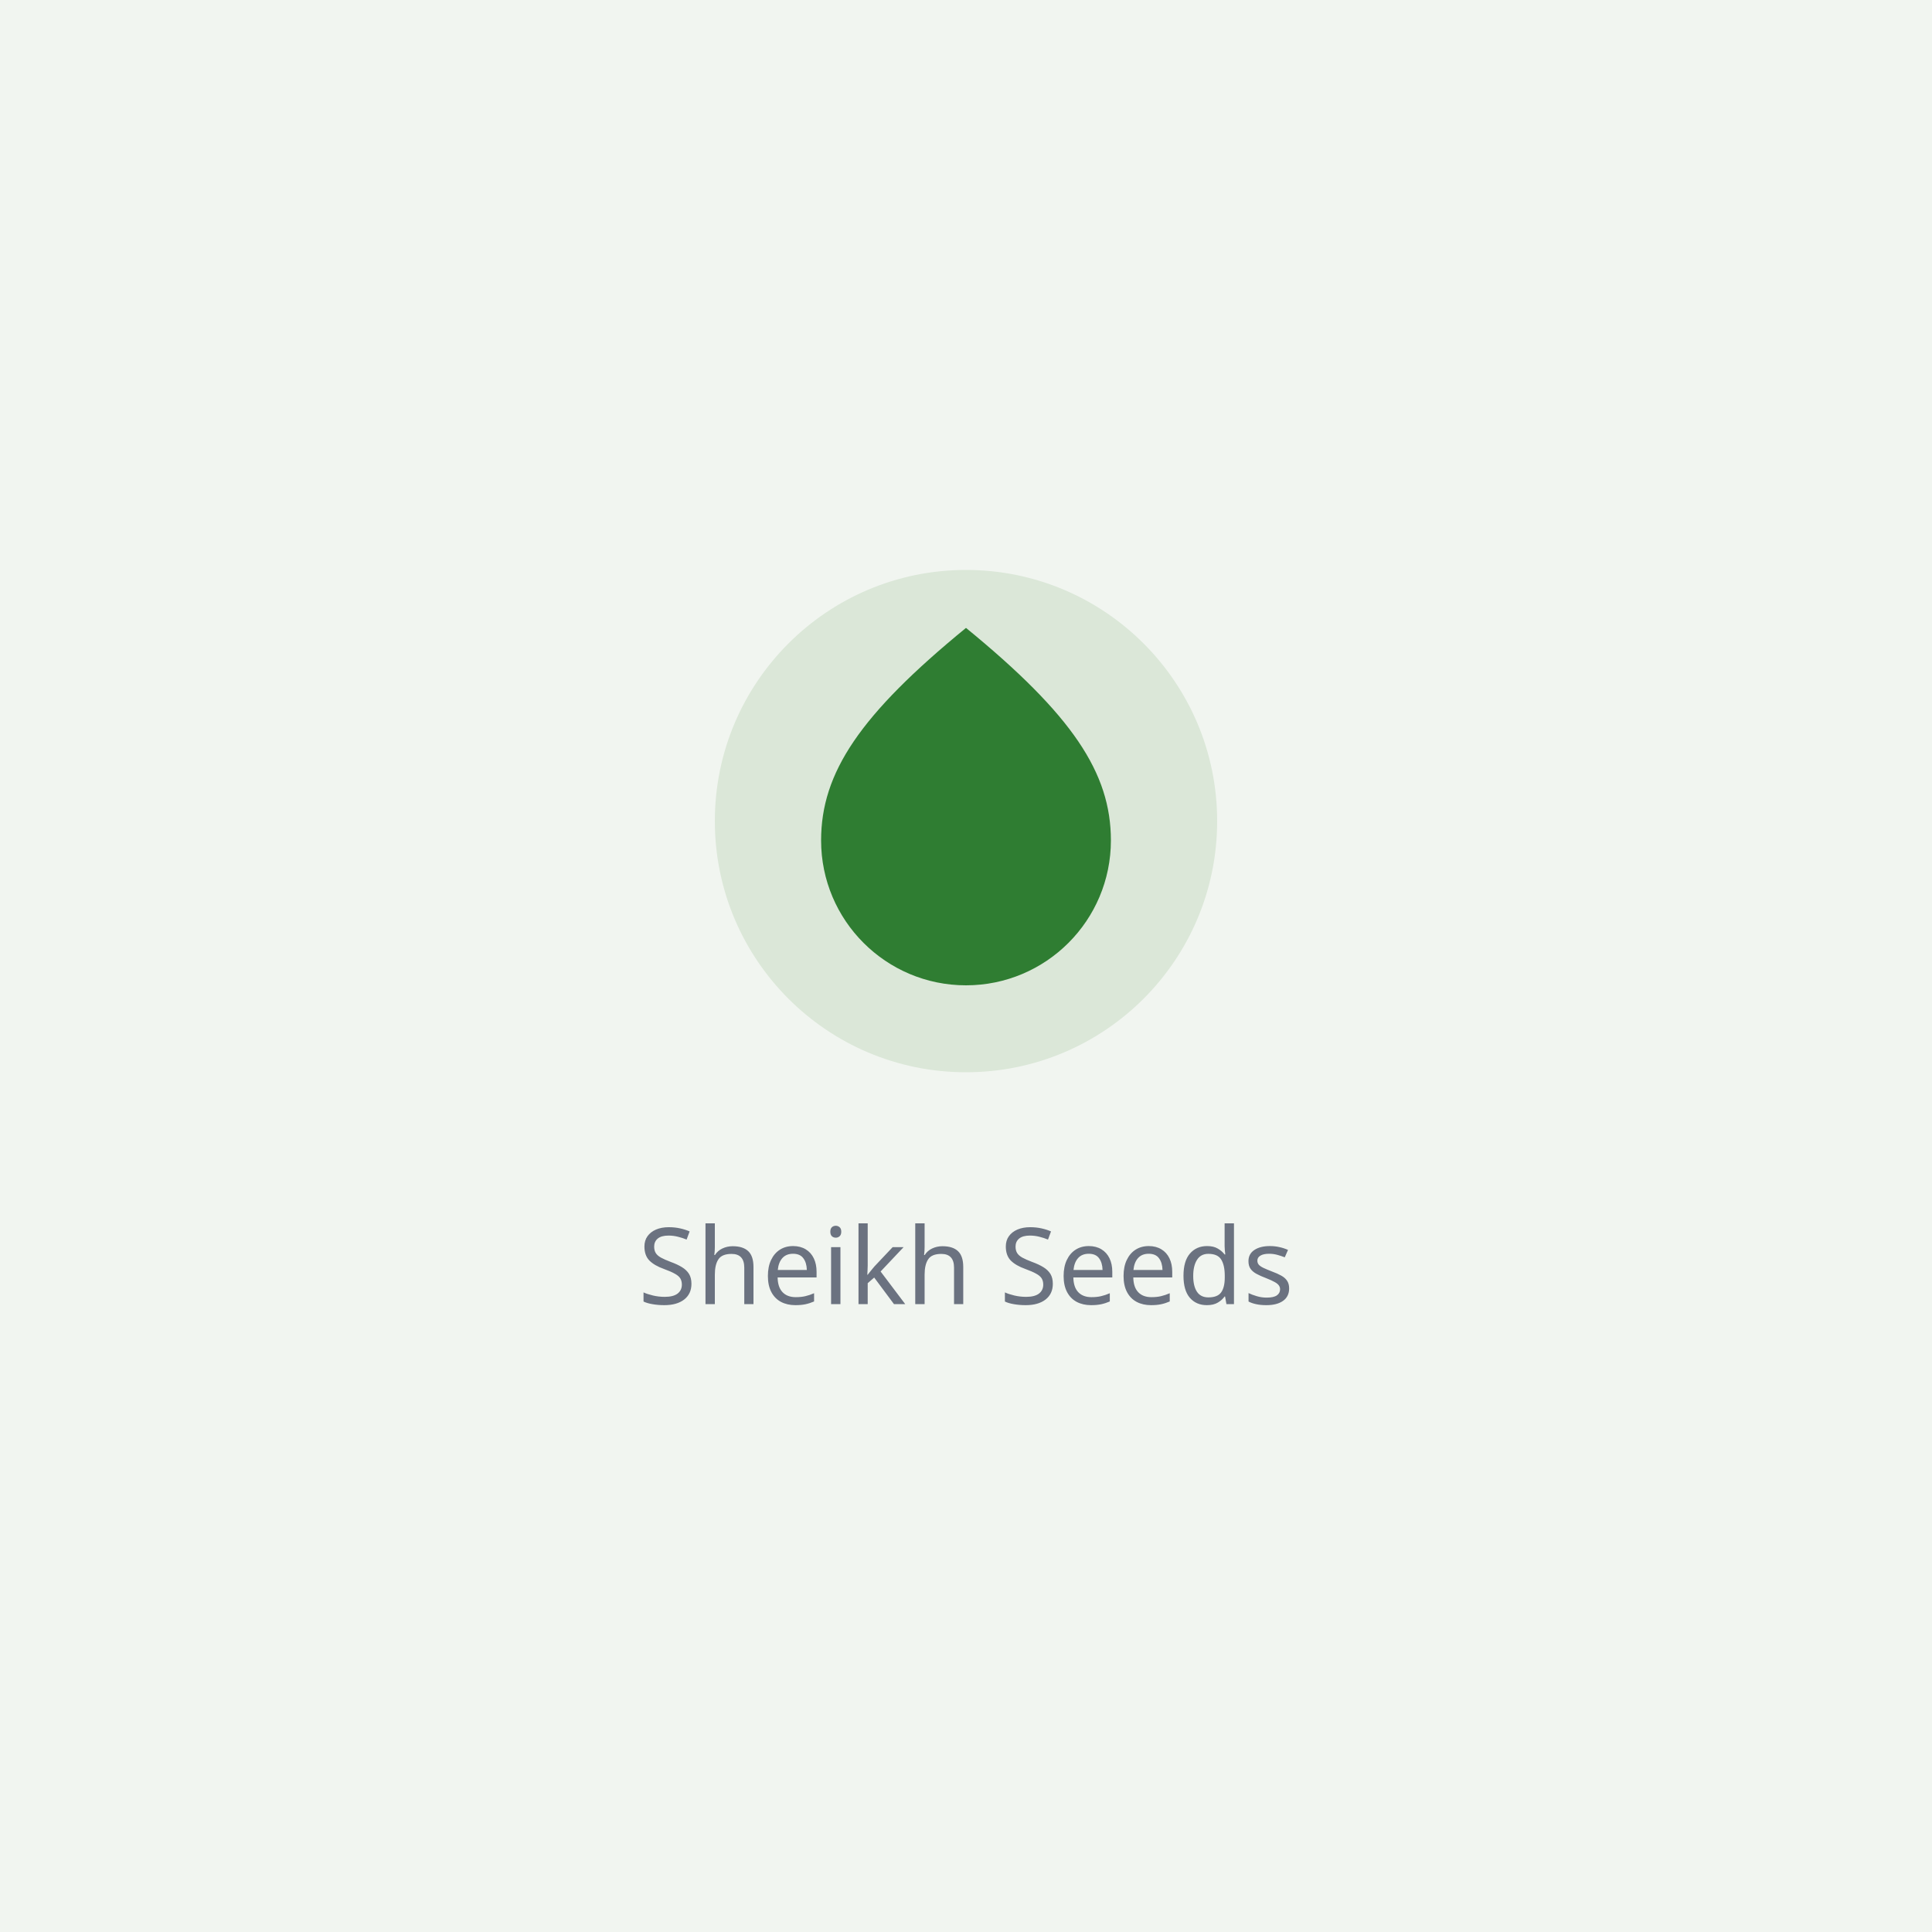
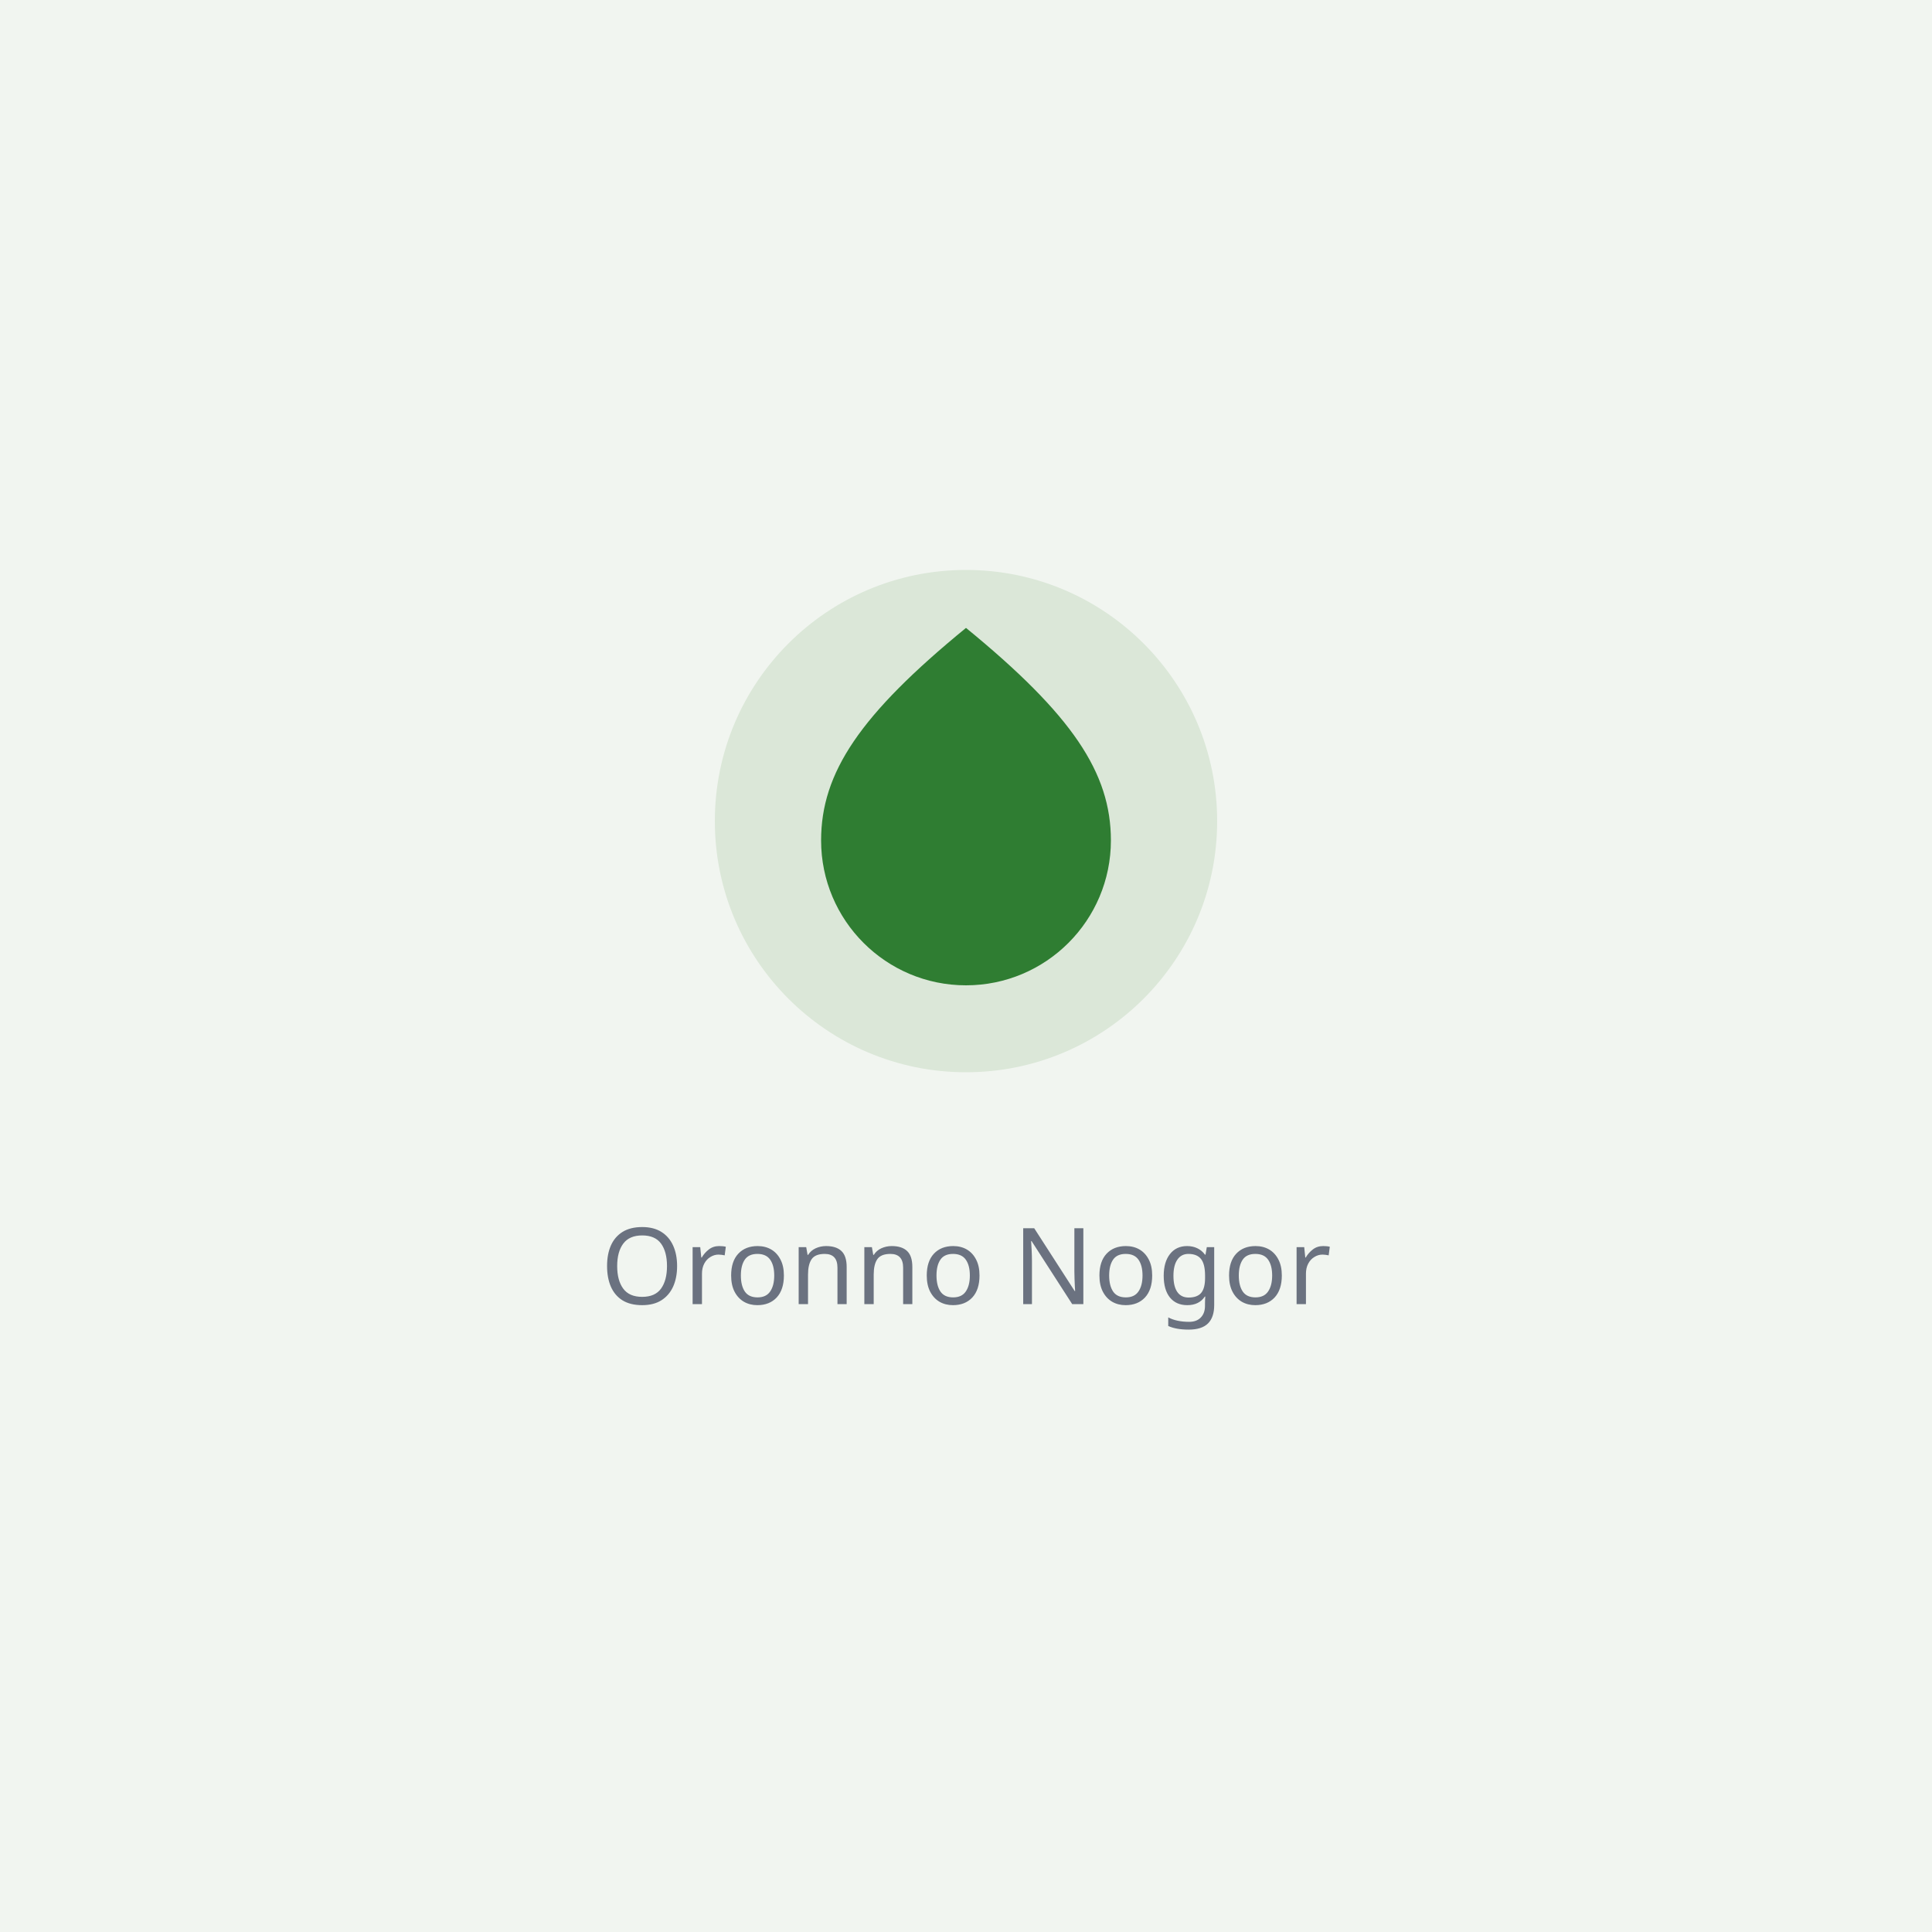
<svg xmlns="http://www.w3.org/2000/svg" width="400" height="400" viewBox="0 0 400 400" role="img" aria-label="ছবি নেই">
  <rect width="400" height="400" fill="#f1f5f0" />
  <circle cx="200" cy="170" r="52" fill="#dbe7d8" />
  <path d="M200 130c22 18 30 30 30 44a30 30 0 0 1-60 0c0-14 8-26 30-44z" fill="#2f7d32" />
-   <text x="200" y="270" font-family="sans-serif" font-size="22" fill="#6b7280" text-anchor="middle">Sheikh Seeds</text>
+   <text x="200" y="270" font-family="sans-serif" font-size="22" fill="#6b7280" text-anchor="middle">Oronno Nogor</text>
</svg>
